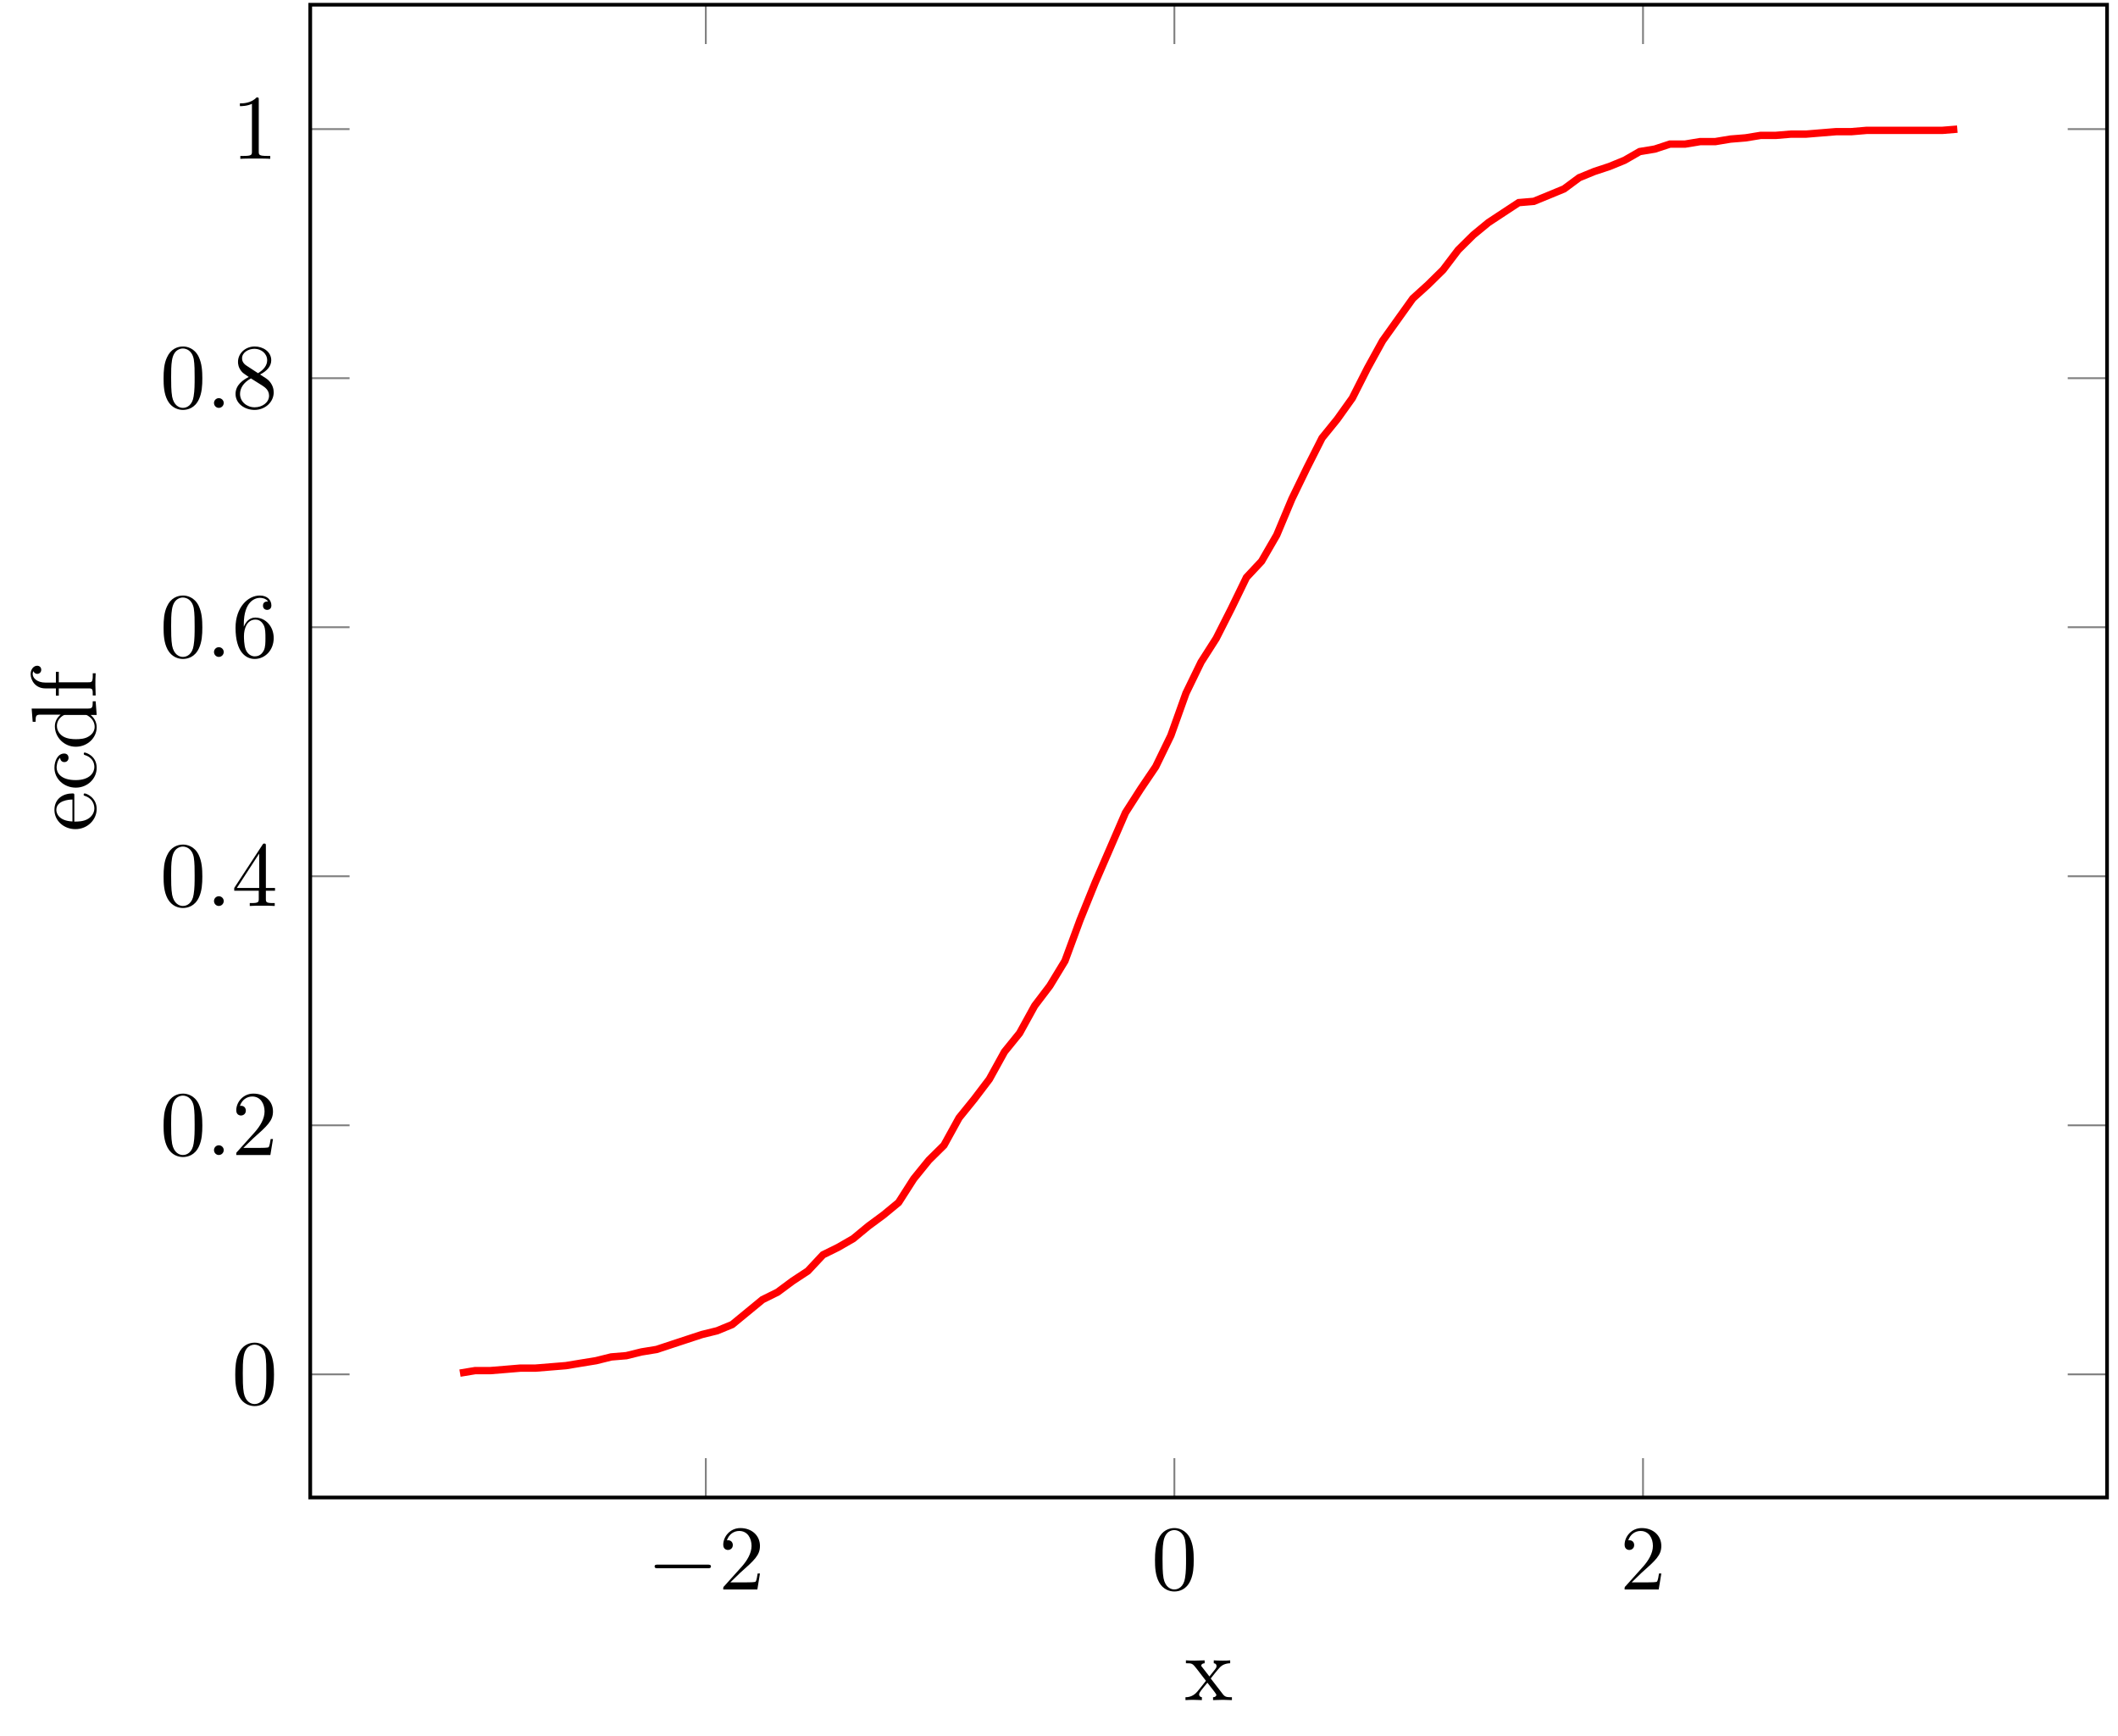
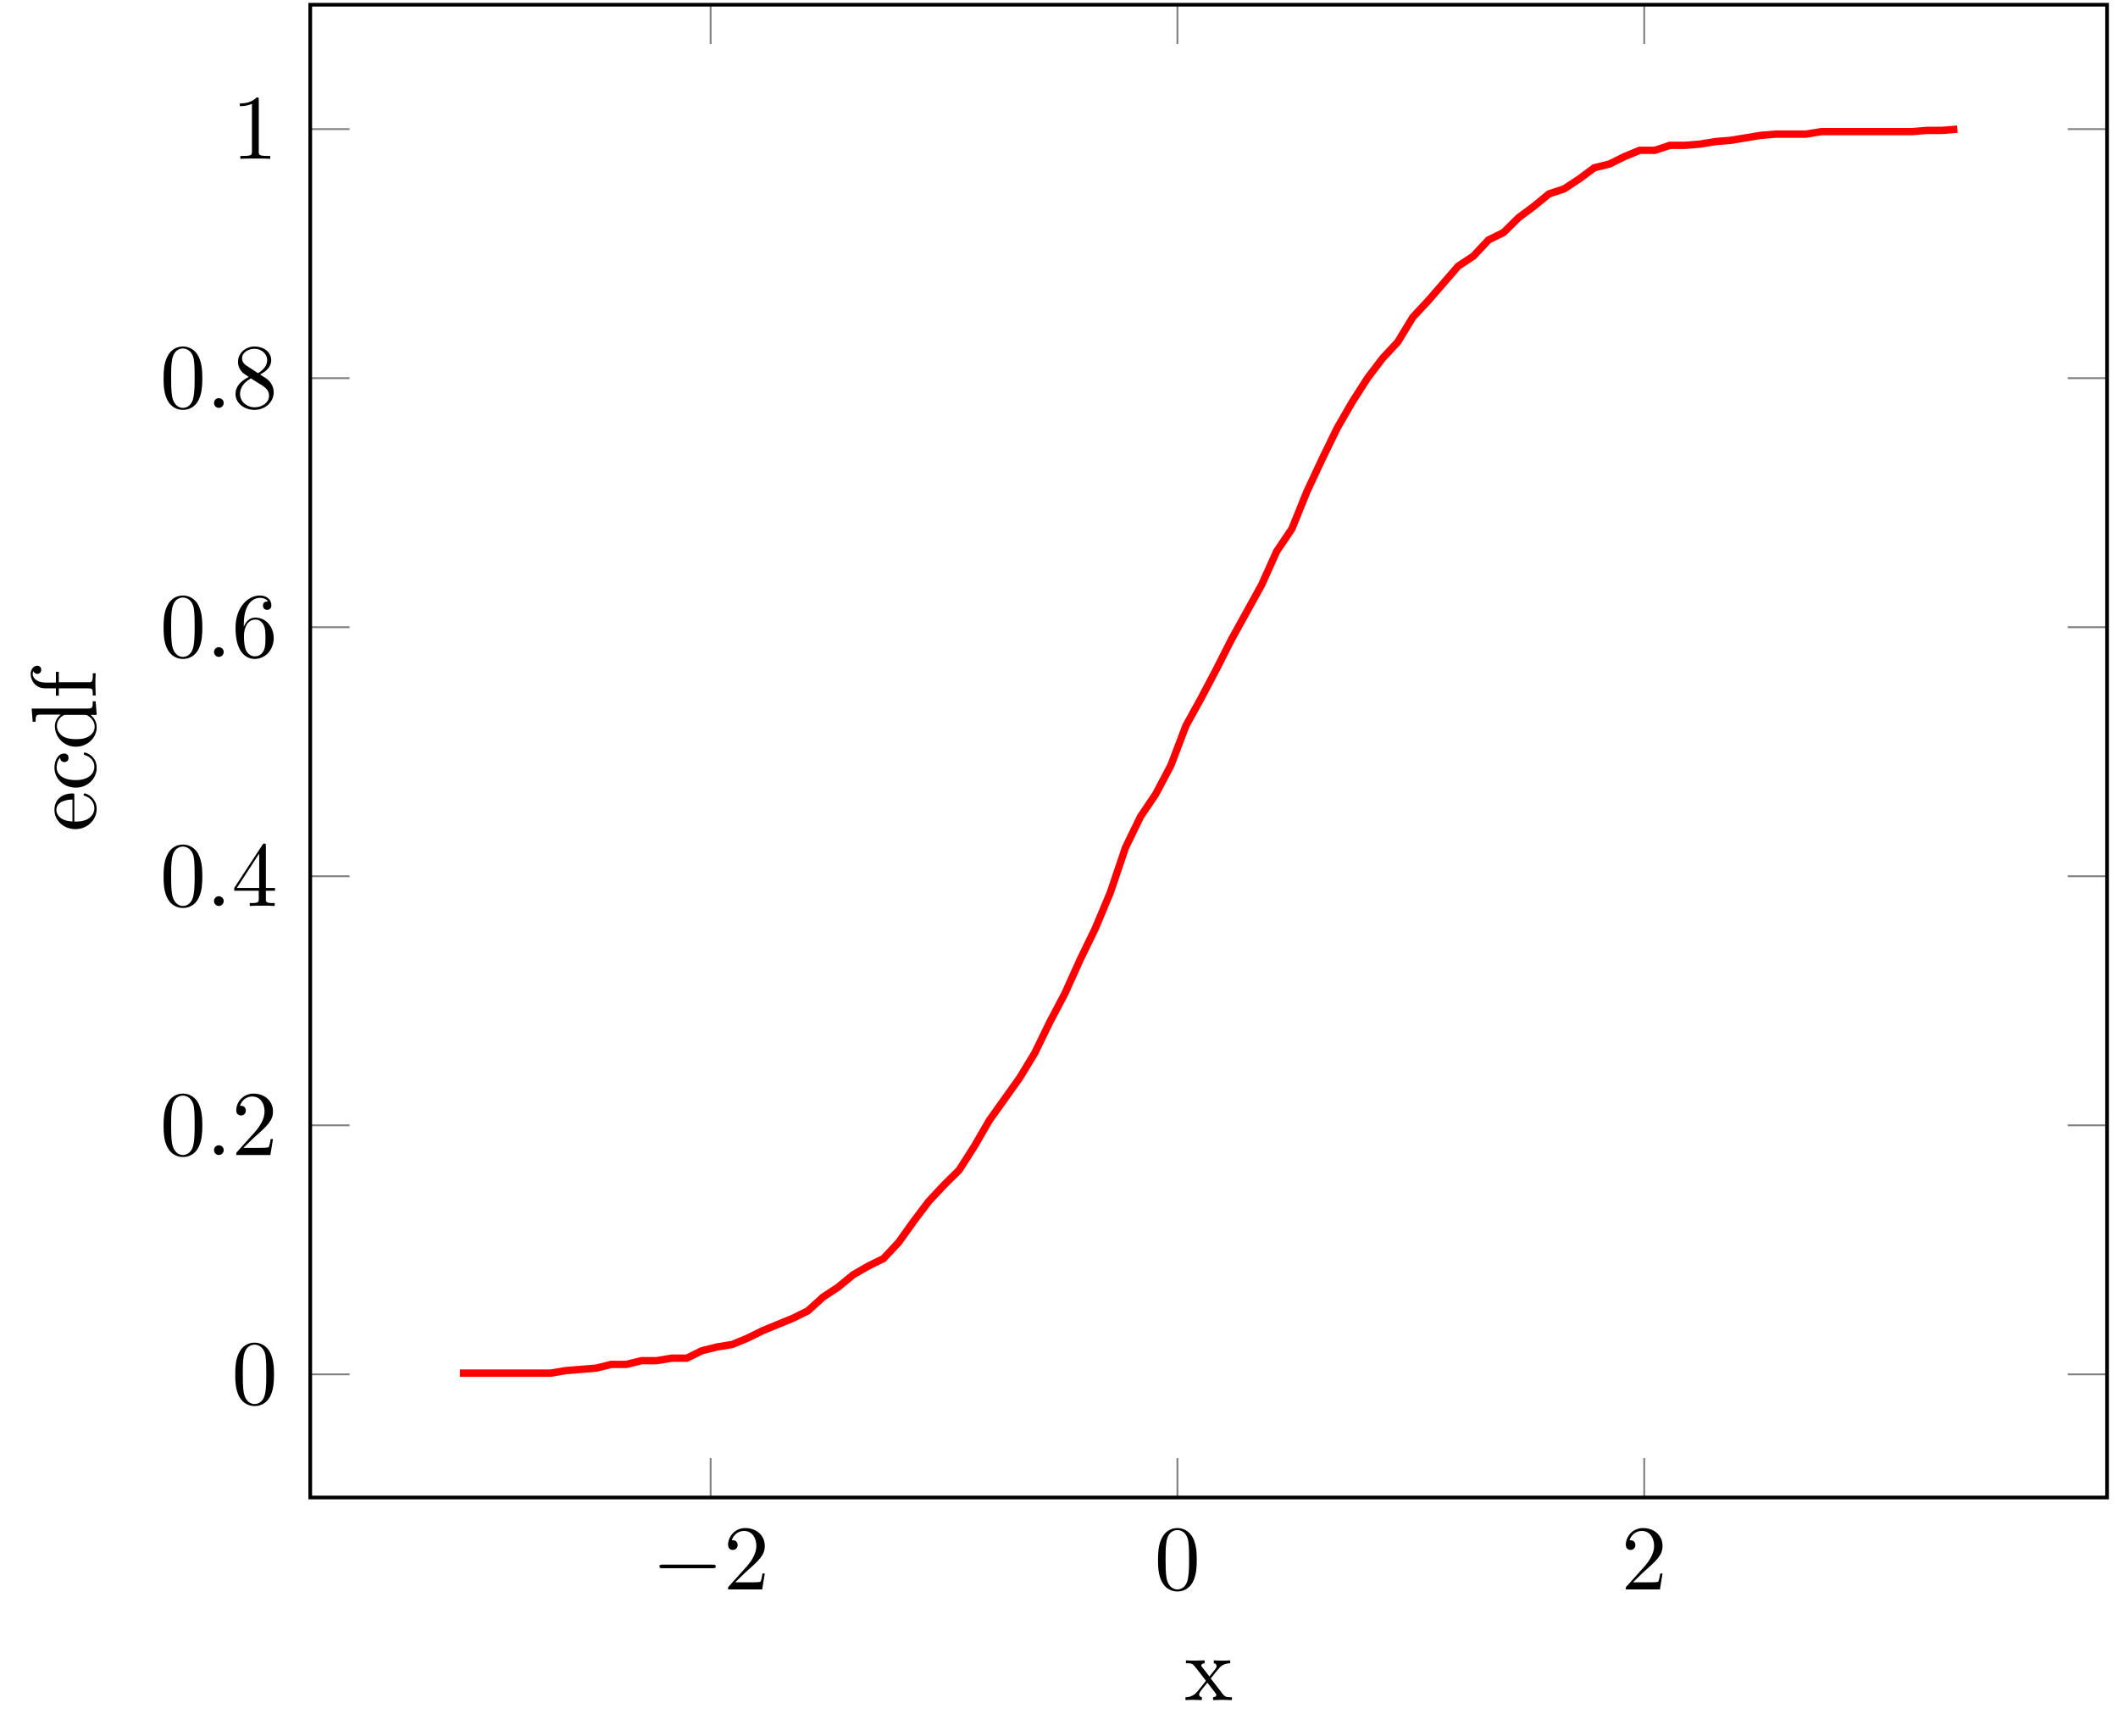
- <svg xmlns="http://www.w3.org/2000/svg" xmlns:xlink="http://www.w3.org/1999/xlink" width="228.014pt" height="186.817pt" viewBox="0 0 228.014 186.817" version="1.2">
+ <svg xmlns="http://www.w3.org/2000/svg" xmlns:xlink="http://www.w3.org/1999/xlink" width="228.016pt" height="186.817pt" viewBox="0 0 228.016 186.817" version="1.2">
  <defs>
    <g>
      <symbol overflow="visible" id="glyph0-0">
        <path style="stroke:none;" d="" />
      </symbol>
      <symbol overflow="visible" id="glyph0-1">
        <path style="stroke:none;" d="M 6.531 -2.281 C 6.703 -2.281 6.891 -2.281 6.891 -2.484 C 6.891 -2.672 6.703 -2.672 6.531 -2.672 L 1.172 -2.672 C 1 -2.672 0.828 -2.672 0.828 -2.484 C 0.828 -2.281 1 -2.281 1.172 -2.281 Z M 6.531 -2.281 " />
      </symbol>
      <symbol overflow="visible" id="glyph1-0">
        <path style="stroke:none;" d="" />
      </symbol>
      <symbol overflow="visible" id="glyph1-1">
        <path style="stroke:none;" d="M 1.266 -0.766 L 2.312 -1.781 C 3.859 -3.156 4.453 -3.688 4.453 -4.688 C 4.453 -5.812 3.562 -6.609 2.344 -6.609 C 1.234 -6.609 0.5 -5.688 0.5 -4.812 C 0.5 -4.25 0.984 -4.25 1.016 -4.25 C 1.188 -4.25 1.531 -4.375 1.531 -4.781 C 1.531 -5.047 1.359 -5.297 1.016 -5.297 C 0.938 -5.297 0.906 -5.297 0.891 -5.281 C 1.109 -5.938 1.641 -6.297 2.219 -6.297 C 3.125 -6.297 3.547 -5.5 3.547 -4.688 C 3.547 -3.891 3.062 -3.109 2.516 -2.484 L 0.609 -0.359 C 0.5 -0.266 0.5 -0.234 0.5 0 L 4.172 0 L 4.453 -1.719 L 4.203 -1.719 C 4.156 -1.422 4.094 -0.984 3.984 -0.844 C 3.922 -0.766 3.266 -0.766 3.047 -0.766 Z M 1.266 -0.766 " />
      </symbol>
      <symbol overflow="visible" id="glyph1-2">
        <path style="stroke:none;" d="M 4.562 -3.172 C 4.562 -3.969 4.516 -4.766 4.172 -5.5 C 3.703 -6.453 2.891 -6.609 2.484 -6.609 C 1.891 -6.609 1.156 -6.344 0.75 -5.422 C 0.438 -4.75 0.391 -3.969 0.391 -3.172 C 0.391 -2.438 0.422 -1.531 0.828 -0.781 C 1.266 0.016 1.984 0.219 2.469 0.219 C 3 0.219 3.766 0.016 4.203 -0.938 C 4.516 -1.625 4.562 -2.391 4.562 -3.172 Z M 2.469 0 C 2.078 0 1.5 -0.25 1.312 -1.203 C 1.203 -1.797 1.203 -2.703 1.203 -3.297 C 1.203 -3.922 1.203 -4.578 1.297 -5.125 C 1.484 -6.297 2.219 -6.391 2.469 -6.391 C 2.797 -6.391 3.453 -6.219 3.641 -5.234 C 3.734 -4.672 3.734 -3.922 3.734 -3.297 C 3.734 -2.547 3.734 -1.875 3.625 -1.234 C 3.484 -0.297 2.922 0 2.469 0 Z M 2.469 0 " />
      </symbol>
      <symbol overflow="visible" id="glyph1-3">
        <path style="stroke:none;" d="M 2.922 -1.641 L 2.922 -0.781 C 2.922 -0.422 2.891 -0.312 2.156 -0.312 L 1.953 -0.312 L 1.953 0 C 2.359 -0.031 2.875 -0.031 3.297 -0.031 C 3.703 -0.031 4.234 -0.031 4.641 0 L 4.641 -0.312 L 4.438 -0.312 C 3.703 -0.312 3.688 -0.422 3.688 -0.781 L 3.688 -1.641 L 4.672 -1.641 L 4.672 -1.938 L 3.688 -1.938 L 3.688 -6.453 C 3.688 -6.656 3.688 -6.719 3.516 -6.719 C 3.438 -6.719 3.406 -6.719 3.328 -6.594 L 0.281 -1.938 L 0.281 -1.641 Z M 2.969 -1.938 L 0.562 -1.938 L 2.969 -5.641 Z M 2.969 -1.938 " />
      </symbol>
      <symbol overflow="visible" id="glyph1-4">
        <path style="stroke:none;" d="M 1.312 -3.25 L 1.312 -3.5 C 1.312 -6 2.547 -6.359 3.047 -6.359 C 3.281 -6.359 3.703 -6.297 3.922 -5.969 C 3.766 -5.969 3.375 -5.969 3.375 -5.516 C 3.375 -5.203 3.609 -5.062 3.828 -5.062 C 3.984 -5.062 4.281 -5.156 4.281 -5.531 C 4.281 -6.125 3.844 -6.609 3.031 -6.609 C 1.75 -6.609 0.422 -5.328 0.422 -3.141 C 0.422 -0.484 1.562 0.219 2.484 0.219 C 3.594 0.219 4.531 -0.719 4.531 -2.031 C 4.531 -3.281 3.656 -4.234 2.547 -4.234 C 1.875 -4.234 1.516 -3.734 1.312 -3.25 Z M 2.484 -0.062 C 1.859 -0.062 1.562 -0.656 1.516 -0.797 C 1.328 -1.266 1.328 -2.062 1.328 -2.25 C 1.328 -3.016 1.641 -4.016 2.547 -4.016 C 2.703 -4.016 3.156 -4.016 3.469 -3.391 C 3.641 -3.031 3.641 -2.516 3.641 -2.031 C 3.641 -1.562 3.641 -1.062 3.469 -0.703 C 3.172 -0.109 2.719 -0.062 2.484 -0.062 Z M 2.484 -0.062 " />
      </symbol>
      <symbol overflow="visible" id="glyph1-5">
        <path style="stroke:none;" d="M 1.625 -4.531 C 1.156 -4.828 1.125 -5.172 1.125 -5.344 C 1.125 -5.938 1.766 -6.359 2.469 -6.359 C 3.188 -6.359 3.828 -5.844 3.828 -5.125 C 3.828 -4.562 3.438 -4.094 2.844 -3.734 Z M 3.062 -3.594 C 3.781 -3.953 4.266 -4.469 4.266 -5.125 C 4.266 -6.047 3.391 -6.609 2.484 -6.609 C 1.484 -6.609 0.688 -5.875 0.688 -4.953 C 0.688 -4.766 0.703 -4.328 1.125 -3.859 C 1.234 -3.734 1.594 -3.5 1.844 -3.328 C 1.266 -3.031 0.422 -2.484 0.422 -1.5 C 0.422 -0.453 1.422 0.219 2.469 0.219 C 3.594 0.219 4.531 -0.609 4.531 -1.672 C 4.531 -2.031 4.422 -2.469 4.047 -2.891 C 3.859 -3.094 3.703 -3.188 3.062 -3.594 Z M 2.078 -3.172 L 3.297 -2.406 C 3.578 -2.219 4.031 -1.922 4.031 -1.312 C 4.031 -0.578 3.297 -0.062 2.484 -0.062 C 1.625 -0.062 0.906 -0.672 0.906 -1.5 C 0.906 -2.078 1.234 -2.703 2.078 -3.172 Z M 2.078 -3.172 " />
      </symbol>
      <symbol overflow="visible" id="glyph1-6">
        <path style="stroke:none;" d="M 2.922 -6.344 C 2.922 -6.594 2.922 -6.609 2.688 -6.609 C 2.078 -5.969 1.203 -5.969 0.891 -5.969 L 0.891 -5.672 C 1.078 -5.672 1.672 -5.672 2.188 -5.922 L 2.188 -0.781 C 2.188 -0.422 2.156 -0.312 1.266 -0.312 L 0.938 -0.312 L 0.938 0 C 1.297 -0.031 2.156 -0.031 2.547 -0.031 C 2.953 -0.031 3.812 -0.031 4.156 0 L 4.156 -0.312 L 3.844 -0.312 C 2.953 -0.312 2.922 -0.422 2.922 -0.781 Z M 2.922 -6.344 " />
      </symbol>
      <symbol overflow="visible" id="glyph2-0">
        <path style="stroke:none;" d="" />
      </symbol>
      <symbol overflow="visible" id="glyph2-1">
        <path style="stroke:none;" d="M 1.906 -0.531 C 1.906 -0.812 1.672 -1.047 1.375 -1.047 C 1.094 -1.047 0.859 -0.812 0.859 -0.531 C 0.859 -0.234 1.094 0 1.375 0 C 1.672 0 1.906 -0.234 1.906 -0.531 Z M 1.906 -0.531 " />
      </symbol>
      <symbol overflow="visible" id="glyph3-0">
        <path style="stroke:none;" d="" />
      </symbol>
      <symbol overflow="visible" id="glyph3-1">
        <path style="stroke:none;" d="M 5.125 0 L 5.125 -0.312 C 4.578 -0.312 4.406 -0.328 4.172 -0.609 L 2.844 -2.328 C 3.141 -2.703 3.516 -3.188 3.766 -3.453 C 4.062 -3.812 4.469 -3.953 4.938 -3.969 L 4.938 -4.281 C 4.688 -4.25 4.391 -4.25 4.125 -4.25 C 3.828 -4.25 3.297 -4.266 3.172 -4.281 L 3.172 -3.969 C 3.391 -3.953 3.469 -3.812 3.469 -3.656 C 3.469 -3.5 3.359 -3.375 3.312 -3.312 L 2.703 -2.547 L 1.922 -3.547 C 1.828 -3.641 1.828 -3.656 1.828 -3.719 C 1.828 -3.875 1.984 -3.953 2.188 -3.969 L 2.188 -4.281 L 1.109 -4.25 C 0.906 -4.25 0.438 -4.25 0.172 -4.281 L 0.172 -3.969 C 0.859 -3.969 0.875 -3.953 1.344 -3.359 L 2.328 -2.078 C 1.859 -1.484 1.859 -1.469 1.391 -0.906 C 0.906 -0.328 0.328 -0.312 0.125 -0.312 L 0.125 0 C 0.375 -0.016 0.688 -0.031 0.938 -0.031 L 1.891 0 L 1.891 -0.312 C 1.672 -0.344 1.594 -0.469 1.594 -0.609 C 1.594 -0.828 1.891 -1.156 2.484 -1.875 L 3.25 -0.891 C 3.328 -0.781 3.453 -0.609 3.453 -0.562 C 3.453 -0.469 3.359 -0.312 3.094 -0.312 L 3.094 0 L 4.172 -0.031 C 4.438 -0.031 4.828 -0.016 5.125 0 Z M 5.125 0 " />
      </symbol>
      <symbol overflow="visible" id="glyph4-0">
        <path style="stroke:none;" d="" />
      </symbol>
      <symbol overflow="visible" id="glyph4-1">
        <path style="stroke:none;" d="M -1.188 -4.125 C -1.281 -4.125 -1.297 -4.031 -1.297 -3.984 C -1.297 -3.906 -1.234 -3.875 -1.156 -3.859 C -0.141 -3.516 -0.141 -2.625 -0.141 -2.516 C -0.141 -2.031 -0.438 -1.625 -0.797 -1.406 C -1.281 -1.094 -1.938 -1.094 -2.297 -1.094 L -2.297 -3.875 C -2.297 -4.094 -2.297 -4.125 -2.5 -4.125 C -3.484 -4.125 -4.438 -3.578 -4.438 -2.344 C -4.438 -1.188 -3.422 -0.281 -2.188 -0.281 C -0.859 -0.281 0.109 -1.312 0.109 -2.453 C 0.109 -3.672 -0.984 -4.125 -1.188 -4.125 Z M -2.5 -3.469 L -2.5 -1.109 C -3.984 -1.172 -4.234 -2 -4.234 -2.344 C -4.234 -3.359 -2.891 -3.469 -2.5 -3.469 Z M -2.5 -3.469 " />
      </symbol>
      <symbol overflow="visible" id="glyph4-2">
        <path style="stroke:none;" d="M -1.188 -4.125 C -1.281 -4.125 -1.281 -4.016 -1.281 -3.984 C -1.281 -3.906 -1.234 -3.875 -1.188 -3.859 C -0.266 -3.578 -0.141 -2.922 -0.141 -2.562 C -0.141 -2.031 -0.562 -1.156 -2.156 -1.156 C -3.781 -1.156 -4.203 -1.969 -4.203 -2.5 C -4.203 -2.594 -4.188 -3.219 -3.828 -3.562 C -3.797 -3.156 -3.5 -3.094 -3.375 -3.094 C -3.109 -3.094 -2.922 -3.281 -2.922 -3.547 C -2.922 -3.812 -3.078 -4.016 -3.391 -4.016 C -4.062 -4.016 -4.438 -3.25 -4.438 -2.484 C -4.438 -1.25 -3.375 -0.344 -2.141 -0.344 C -0.875 -0.344 0.109 -1.312 0.109 -2.469 C 0.109 -3.797 -1.078 -4.125 -1.188 -4.125 Z M -1.188 -4.125 " />
      </symbol>
      <symbol overflow="visible" id="glyph4-3">
        <path style="stroke:none;" d="M 0 -5.234 L -0.312 -5.234 C -0.312 -4.531 -0.375 -4.453 -0.859 -4.453 L -6.891 -4.453 L -6.781 -3.031 L -6.469 -3.031 C -6.469 -3.719 -6.406 -3.797 -5.906 -3.797 L -3.766 -3.797 C -4.125 -3.516 -4.391 -3.078 -4.391 -2.547 C -4.391 -1.375 -3.406 -0.344 -2.141 -0.344 C -0.875 -0.344 0.109 -1.312 0.109 -2.438 C 0.109 -3.078 -0.234 -3.516 -0.547 -3.766 L 0.109 -3.766 Z M -1.172 -3.766 C -0.984 -3.766 -0.969 -3.766 -0.797 -3.656 C -0.328 -3.359 -0.109 -2.922 -0.109 -2.484 C -0.109 -2.047 -0.359 -1.688 -0.75 -1.453 C -1.156 -1.188 -1.719 -1.156 -2.125 -1.156 C -2.484 -1.156 -3.078 -1.188 -3.531 -1.469 C -3.844 -1.672 -4.172 -2.047 -4.172 -2.594 C -4.172 -2.938 -4.016 -3.359 -3.578 -3.656 C -3.406 -3.766 -3.391 -3.766 -3.203 -3.766 Z M -1.172 -3.766 " />
      </symbol>
      <symbol overflow="visible" id="glyph4-4">
        <path style="stroke:none;" d="M -6.297 -3.547 C -6.672 -3.547 -7 -3.172 -7 -2.656 C -7 -1.953 -6.469 -1.109 -5.422 -1.109 L -4.281 -1.109 L -4.281 -0.328 L -3.969 -0.328 L -3.969 -1.109 L -0.75 -1.109 C -0.312 -1.109 -0.312 -1 -0.312 -0.344 L 0 -0.344 L -0.031 -1.469 C -0.031 -1.859 -0.031 -2.328 0 -2.734 L -0.312 -2.734 L -0.312 -2.516 C -0.312 -1.781 -0.422 -1.766 -0.781 -1.766 L -3.969 -1.766 L -3.969 -2.891 L -4.281 -2.891 L -4.281 -1.734 L -5.422 -1.734 C -6.297 -1.734 -6.781 -2.219 -6.781 -2.656 C -6.781 -2.672 -6.781 -2.828 -6.703 -2.969 C -6.672 -2.859 -6.531 -2.672 -6.297 -2.672 C -6.062 -2.672 -5.859 -2.844 -5.859 -3.109 C -5.859 -3.391 -6.062 -3.547 -6.297 -3.547 Z M -6.297 -3.547 " />
      </symbol>
    </g>
    <clipPath id="clip1">
-       <path d="M 75 0.312 L 177 0.312 L 177 162 L 75 162 Z M 75 0.312 " />
+       <path d="M 76 0.309 L 178 0.309 L 178 162 L 76 162 Z M 76 0.309 " />
    </clipPath>
    <clipPath id="clip2">
-       <path d="M 33 0.312 L 227.031 0.312 L 227.031 162 L 33 162 Z M 33 0.312 " />
+       <path d="M 33 0.309 L 227.035 0.309 L 227.035 162 L 33 162 Z M 33 0.309 " />
    </clipPath>
  </defs>
  <g id="surface1">
    <g clip-path="url(#clip1)" clip-rule="nonzero">
-       <path style="fill:none;stroke-width:0.199;stroke-linecap:butt;stroke-linejoin:miter;stroke:rgb(50%,50%,50%);stroke-opacity:1;stroke-miterlimit:10;" d="M 26.579 -13.45 L 26.579 -9.197 M 77.242 -13.45 L 77.242 -9.197 M 127.91 -13.45 L 127.91 -9.197 M 26.579 147.944 L 26.579 143.692 M 77.242 147.944 L 77.242 143.692 M 127.91 147.944 L 127.91 143.692 " transform="matrix(0.995694,0,0,-0.995694,49.51986,147.8152)" />
+       <path style="fill:none;stroke-width:0.199;stroke-linecap:butt;stroke-linejoin:miter;stroke:rgb(50%,50%,50%);stroke-opacity:1;stroke-miterlimit:10;" d="M 27.1 -13.449 L 27.1 -9.196 M 77.571 -13.449 L 77.571 -9.196 M 128.042 -13.449 L 128.042 -9.196 M 27.1 147.944 L 27.1 143.691 M 77.571 147.944 L 77.571 143.691 M 128.042 147.944 L 128.042 143.691 " transform="matrix(0.995703,0,0,-0.995703,49.5203,147.8157)" />
    </g>
-     <path style="fill:none;stroke-width:0.199;stroke-linecap:butt;stroke-linejoin:miter;stroke:rgb(50%,50%,50%);stroke-opacity:1;stroke-miterlimit:10;" d="M -16.191 -0.135 L -11.938 -0.135 M -16.191 26.79 L -11.938 26.79 M -16.191 53.718 L -11.938 53.718 M -16.191 80.643 L -11.938 80.643 M -16.191 107.567 L -11.938 107.567 M -16.191 134.496 L -11.938 134.496 M 178.083 -0.135 L 173.83 -0.135 M 178.083 26.79 L 173.83 26.79 M 178.083 53.718 L 173.83 53.718 M 178.083 80.643 L 173.83 80.643 M 178.083 107.567 L 173.83 107.567 M 178.083 134.496 L 173.83 134.496 " transform="matrix(0.995694,0,0,-0.995694,49.51986,147.8152)" />
+     <path style="fill:none;stroke-width:0.199;stroke-linecap:butt;stroke-linejoin:miter;stroke:rgb(50%,50%,50%);stroke-opacity:1;stroke-miterlimit:10;" d="M -16.191 -0.134 L -11.939 -0.134 M -16.191 26.79 L -11.939 26.79 M -16.191 53.718 L -11.939 53.718 M -16.191 80.643 L -11.939 80.643 M -16.191 107.567 L -11.939 107.567 M -16.191 134.495 L -11.939 134.495 M 178.085 -0.134 L 173.832 -0.134 M 178.085 26.79 L 173.832 26.79 M 178.085 53.718 L 173.832 53.718 M 178.085 80.643 L 173.832 80.643 M 178.085 107.567 L 173.832 107.567 M 178.085 134.495 L 173.832 134.495 " transform="matrix(0.995703,0,0,-0.995703,49.5203,147.8157)" />
    <g clip-path="url(#clip2)" clip-rule="nonzero">
-       <path style="fill:none;stroke-width:0.399;stroke-linecap:butt;stroke-linejoin:miter;stroke:rgb(0%,0%,0%);stroke-opacity:1;stroke-miterlimit:10;" d="M -16.191 -13.45 L -16.191 147.944 L 178.083 147.944 L 178.083 -13.45 Z M -16.191 -13.45 " transform="matrix(0.995694,0,0,-0.995694,49.51986,147.8152)" />
+       <path style="fill:none;stroke-width:0.399;stroke-linecap:butt;stroke-linejoin:miter;stroke:rgb(0%,0%,0%);stroke-opacity:1;stroke-miterlimit:10;" d="M -16.191 -13.449 L -16.191 147.944 L 178.085 147.944 L 178.085 -13.449 Z M -16.191 -13.449 " transform="matrix(0.995703,0,0,-0.995703,49.5203,147.8157)" />
    </g>
    <g style="fill:rgb(0%,0%,0%);fill-opacity:1;">
-       <use xlink:href="#glyph0-1" x="69.646" y="171.105" />
+       <use xlink:href="#glyph0-1" x="70.165" y="171.105" />
    </g>
    <g style="fill:rgb(0%,0%,0%);fill-opacity:1;">
-       <use xlink:href="#glyph1-1" x="77.361" y="171.105" />
+       <use xlink:href="#glyph1-1" x="77.881" y="171.105" />
    </g>
    <g style="fill:rgb(0%,0%,0%);fill-opacity:1;">
-       <use xlink:href="#glyph1-2" x="123.95" y="171.105" />
+       <use xlink:href="#glyph1-2" x="124.277" y="171.105" />
    </g>
    <g style="fill:rgb(0%,0%,0%);fill-opacity:1;">
-       <use xlink:href="#glyph1-1" x="174.397" y="171.105" />
+       <use xlink:href="#glyph1-1" x="174.529" y="171.105" />
    </g>
    <g style="fill:rgb(0%,0%,0%);fill-opacity:1;">
      <use xlink:href="#glyph1-2" x="24.935" y="151.146" />
    </g>
    <g style="fill:rgb(0%,0%,0%);fill-opacity:1;">
      <use xlink:href="#glyph1-2" x="17.22" y="124.336" />
    </g>
    <g style="fill:rgb(0%,0%,0%);fill-opacity:1;">
      <use xlink:href="#glyph2-1" x="22.179" y="124.336" />
    </g>
    <g style="fill:rgb(0%,0%,0%);fill-opacity:1;">
      <use xlink:href="#glyph1-1" x="24.935" y="124.336" />
    </g>
    <g style="fill:rgb(0%,0%,0%);fill-opacity:1;">
      <use xlink:href="#glyph1-2" x="17.22" y="97.527" />
    </g>
    <g style="fill:rgb(0%,0%,0%);fill-opacity:1;">
      <use xlink:href="#glyph2-1" x="22.179" y="97.527" />
    </g>
    <g style="fill:rgb(0%,0%,0%);fill-opacity:1;">
      <use xlink:href="#glyph1-3" x="24.935" y="97.527" />
    </g>
    <g style="fill:rgb(0%,0%,0%);fill-opacity:1;">
-       <use xlink:href="#glyph1-2" x="17.22" y="70.717" />
+       <use xlink:href="#glyph1-2" x="17.22" y="70.716" />
    </g>
    <g style="fill:rgb(0%,0%,0%);fill-opacity:1;">
-       <use xlink:href="#glyph2-1" x="22.179" y="70.717" />
+       <use xlink:href="#glyph2-1" x="22.179" y="70.716" />
    </g>
    <g style="fill:rgb(0%,0%,0%);fill-opacity:1;">
-       <use xlink:href="#glyph1-4" x="24.935" y="70.717" />
+       <use xlink:href="#glyph1-4" x="24.935" y="70.716" />
    </g>
    <g style="fill:rgb(0%,0%,0%);fill-opacity:1;">
-       <use xlink:href="#glyph1-2" x="17.22" y="43.908" />
+       <use xlink:href="#glyph1-2" x="17.22" y="43.907" />
    </g>
    <g style="fill:rgb(0%,0%,0%);fill-opacity:1;">
-       <use xlink:href="#glyph2-1" x="22.179" y="43.908" />
+       <use xlink:href="#glyph2-1" x="22.179" y="43.907" />
    </g>
    <g style="fill:rgb(0%,0%,0%);fill-opacity:1;">
-       <use xlink:href="#glyph1-5" x="24.935" y="43.908" />
+       <use xlink:href="#glyph1-5" x="24.935" y="43.907" />
    </g>
    <g style="fill:rgb(0%,0%,0%);fill-opacity:1;">
      <use xlink:href="#glyph1-6" x="24.935" y="17.098" />
    </g>
-     <path style="fill:none;stroke-width:0.797;stroke-linecap:butt;stroke-linejoin:miter;stroke:rgb(100%,0%,0%);stroke-opacity:1;stroke-miterlimit:10;" d="M -0 -0.001 L 1.636 0.27 L 3.272 0.27 L 4.908 0.403 L 6.54 0.54 L 8.175 0.54 L 11.447 0.807 L 13.083 1.078 L 14.719 1.344 L 16.351 1.749 L 17.987 1.886 L 19.623 2.29 L 21.259 2.557 L 22.895 3.098 L 24.527 3.636 L 26.163 4.173 L 27.799 4.577 L 29.435 5.252 L 32.707 7.943 L 34.339 8.751 L 35.975 9.964 L 37.611 11.039 L 39.247 12.788 L 40.883 13.596 L 42.519 14.538 L 44.151 15.888 L 45.787 17.096 L 47.423 18.445 L 49.059 21.003 L 50.695 23.02 L 52.33 24.636 L 53.962 27.598 L 55.598 29.619 L 57.234 31.772 L 58.87 34.734 L 60.506 36.755 L 62.138 39.717 L 63.774 41.871 L 65.41 44.562 L 67.046 49.003 L 68.682 53.044 L 70.318 56.814 L 71.95 60.584 L 73.586 63.142 L 75.222 65.562 L 76.858 68.928 L 78.494 73.507 L 80.13 76.873 L 81.762 79.431 L 83.398 82.659 L 85.034 86.025 L 86.67 87.775 L 88.306 90.604 L 89.942 94.507 L 91.574 97.873 L 93.21 101.106 L 94.846 103.123 L 96.481 105.414 L 98.117 108.642 L 99.749 111.604 L 101.385 113.895 L 103.021 116.183 L 104.657 117.666 L 106.293 119.278 L 107.929 121.432 L 109.561 123.048 L 111.197 124.394 L 112.833 125.473 L 114.469 126.548 L 116.105 126.685 L 117.741 127.356 L 119.373 128.031 L 121.009 129.243 L 122.645 129.914 L 124.281 130.455 L 125.917 131.126 L 127.553 132.067 L 129.185 132.338 L 130.821 132.876 L 132.457 132.876 L 134.093 133.146 L 135.729 133.146 L 137.361 133.417 L 138.997 133.55 L 140.633 133.817 L 142.268 133.817 L 143.904 133.954 L 145.54 133.954 L 147.172 134.088 L 148.808 134.221 L 150.444 134.221 L 152.08 134.359 L 160.256 134.359 L 161.892 134.492 " transform="matrix(0.995694,0,0,-0.995694,49.51986,147.8152)" />
+     <path style="fill:none;stroke-width:0.797;stroke-linecap:butt;stroke-linejoin:miter;stroke:rgb(100%,0%,0%);stroke-opacity:1;stroke-miterlimit:10;" d="M -0.001 -0.001 L 9.811 -0.001 L 11.447 0.27 L 14.719 0.537 L 16.355 0.941 L 17.987 0.941 L 19.623 1.345 L 21.259 1.345 L 22.894 1.616 L 24.53 1.616 L 26.166 2.424 L 27.802 2.828 L 29.434 3.095 L 31.07 3.769 L 32.706 4.578 L 34.342 5.252 L 35.978 5.923 L 37.614 6.731 L 39.246 8.21 L 40.882 9.289 L 42.518 10.635 L 44.154 11.576 L 45.79 12.385 L 47.426 14.134 L 49.062 16.425 L 50.694 18.579 L 52.33 20.329 L 53.965 21.945 L 55.601 24.503 L 57.237 27.328 L 58.873 29.619 L 60.505 31.906 L 62.141 34.597 L 63.777 37.963 L 65.413 41.062 L 67.049 44.695 L 68.685 48.061 L 70.317 51.965 L 71.953 56.814 L 73.589 60.18 L 75.225 62.6 L 76.861 65.7 L 78.497 70.007 L 80.133 72.969 L 81.765 76.064 L 83.401 79.297 L 85.037 82.255 L 86.672 85.217 L 88.308 88.854 L 89.944 91.278 L 91.576 95.315 L 93.212 98.815 L 94.848 102.181 L 96.484 105.009 L 98.12 107.567 L 99.756 109.721 L 101.388 111.47 L 103.024 114.162 L 104.66 115.915 L 107.932 119.682 L 109.568 120.76 L 111.204 122.51 L 112.836 123.318 L 114.472 124.935 L 116.108 126.147 L 117.743 127.492 L 119.379 128.03 L 121.015 129.109 L 122.647 130.317 L 124.283 130.721 L 125.919 131.529 L 127.555 132.204 L 129.191 132.204 L 130.827 132.742 L 132.463 132.742 L 134.095 132.875 L 135.731 133.146 L 137.367 133.279 L 140.639 133.82 L 142.275 133.954 L 145.543 133.954 L 147.179 134.224 L 156.99 134.224 L 158.626 134.358 L 160.262 134.358 L 161.898 134.491 " transform="matrix(0.995703,0,0,-0.995703,49.5203,147.8157)" />
    <g style="fill:rgb(0%,0%,0%);fill-opacity:1;">
-       <use xlink:href="#glyph3-1" x="127.498" y="183.017" />
+       <use xlink:href="#glyph3-1" x="127.5" y="183.018" />
    </g>
    <g style="fill:rgb(0%,0%,0%);fill-opacity:1;">
-       <use xlink:href="#glyph4-1" x="10.299" y="89.538" />
-       <use xlink:href="#glyph4-2" x="10.299" y="85.134" />
-       <use xlink:href="#glyph4-3" x="10.299" y="80.73" />
-       <use xlink:href="#glyph4-4" x="10.299" y="75.214" />
+       <use xlink:href="#glyph4-1" x="10.3" y="89.538" />
+       <use xlink:href="#glyph4-2" x="10.3" y="85.134" />
+       <use xlink:href="#glyph4-3" x="10.3" y="80.729" />
+       <use xlink:href="#glyph4-4" x="10.3" y="75.214" />
    </g>
  </g>
</svg>
